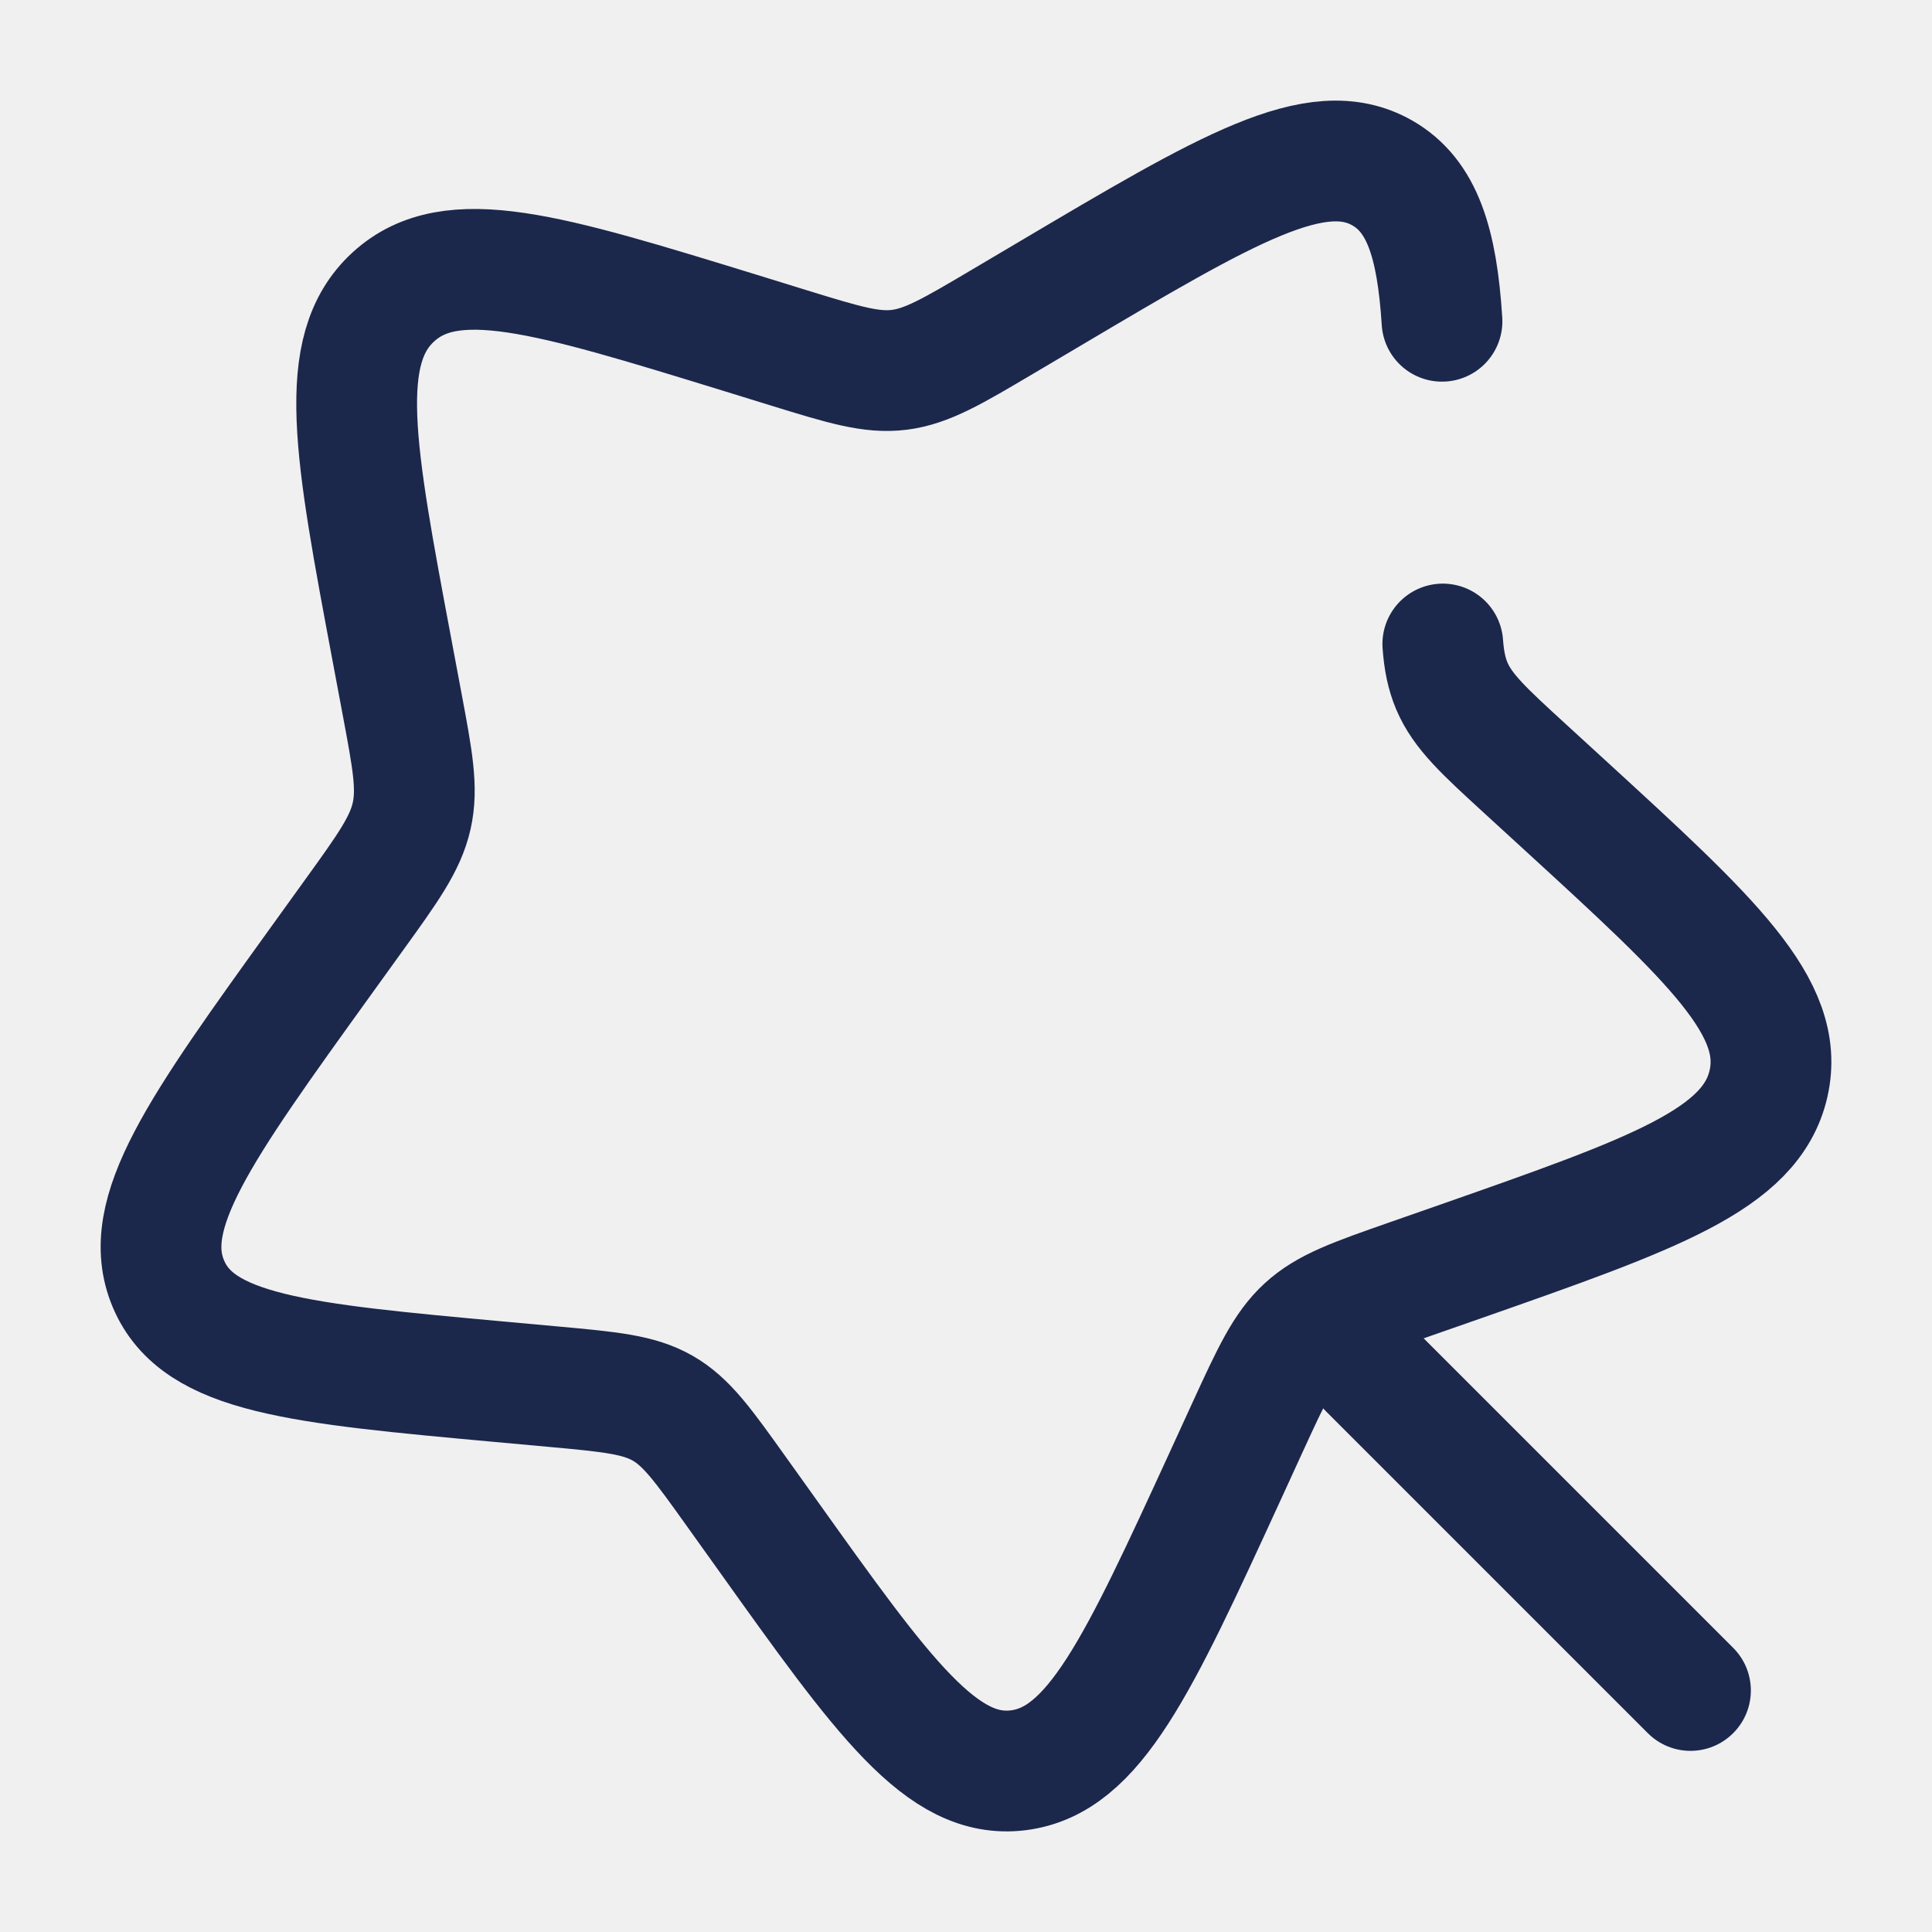
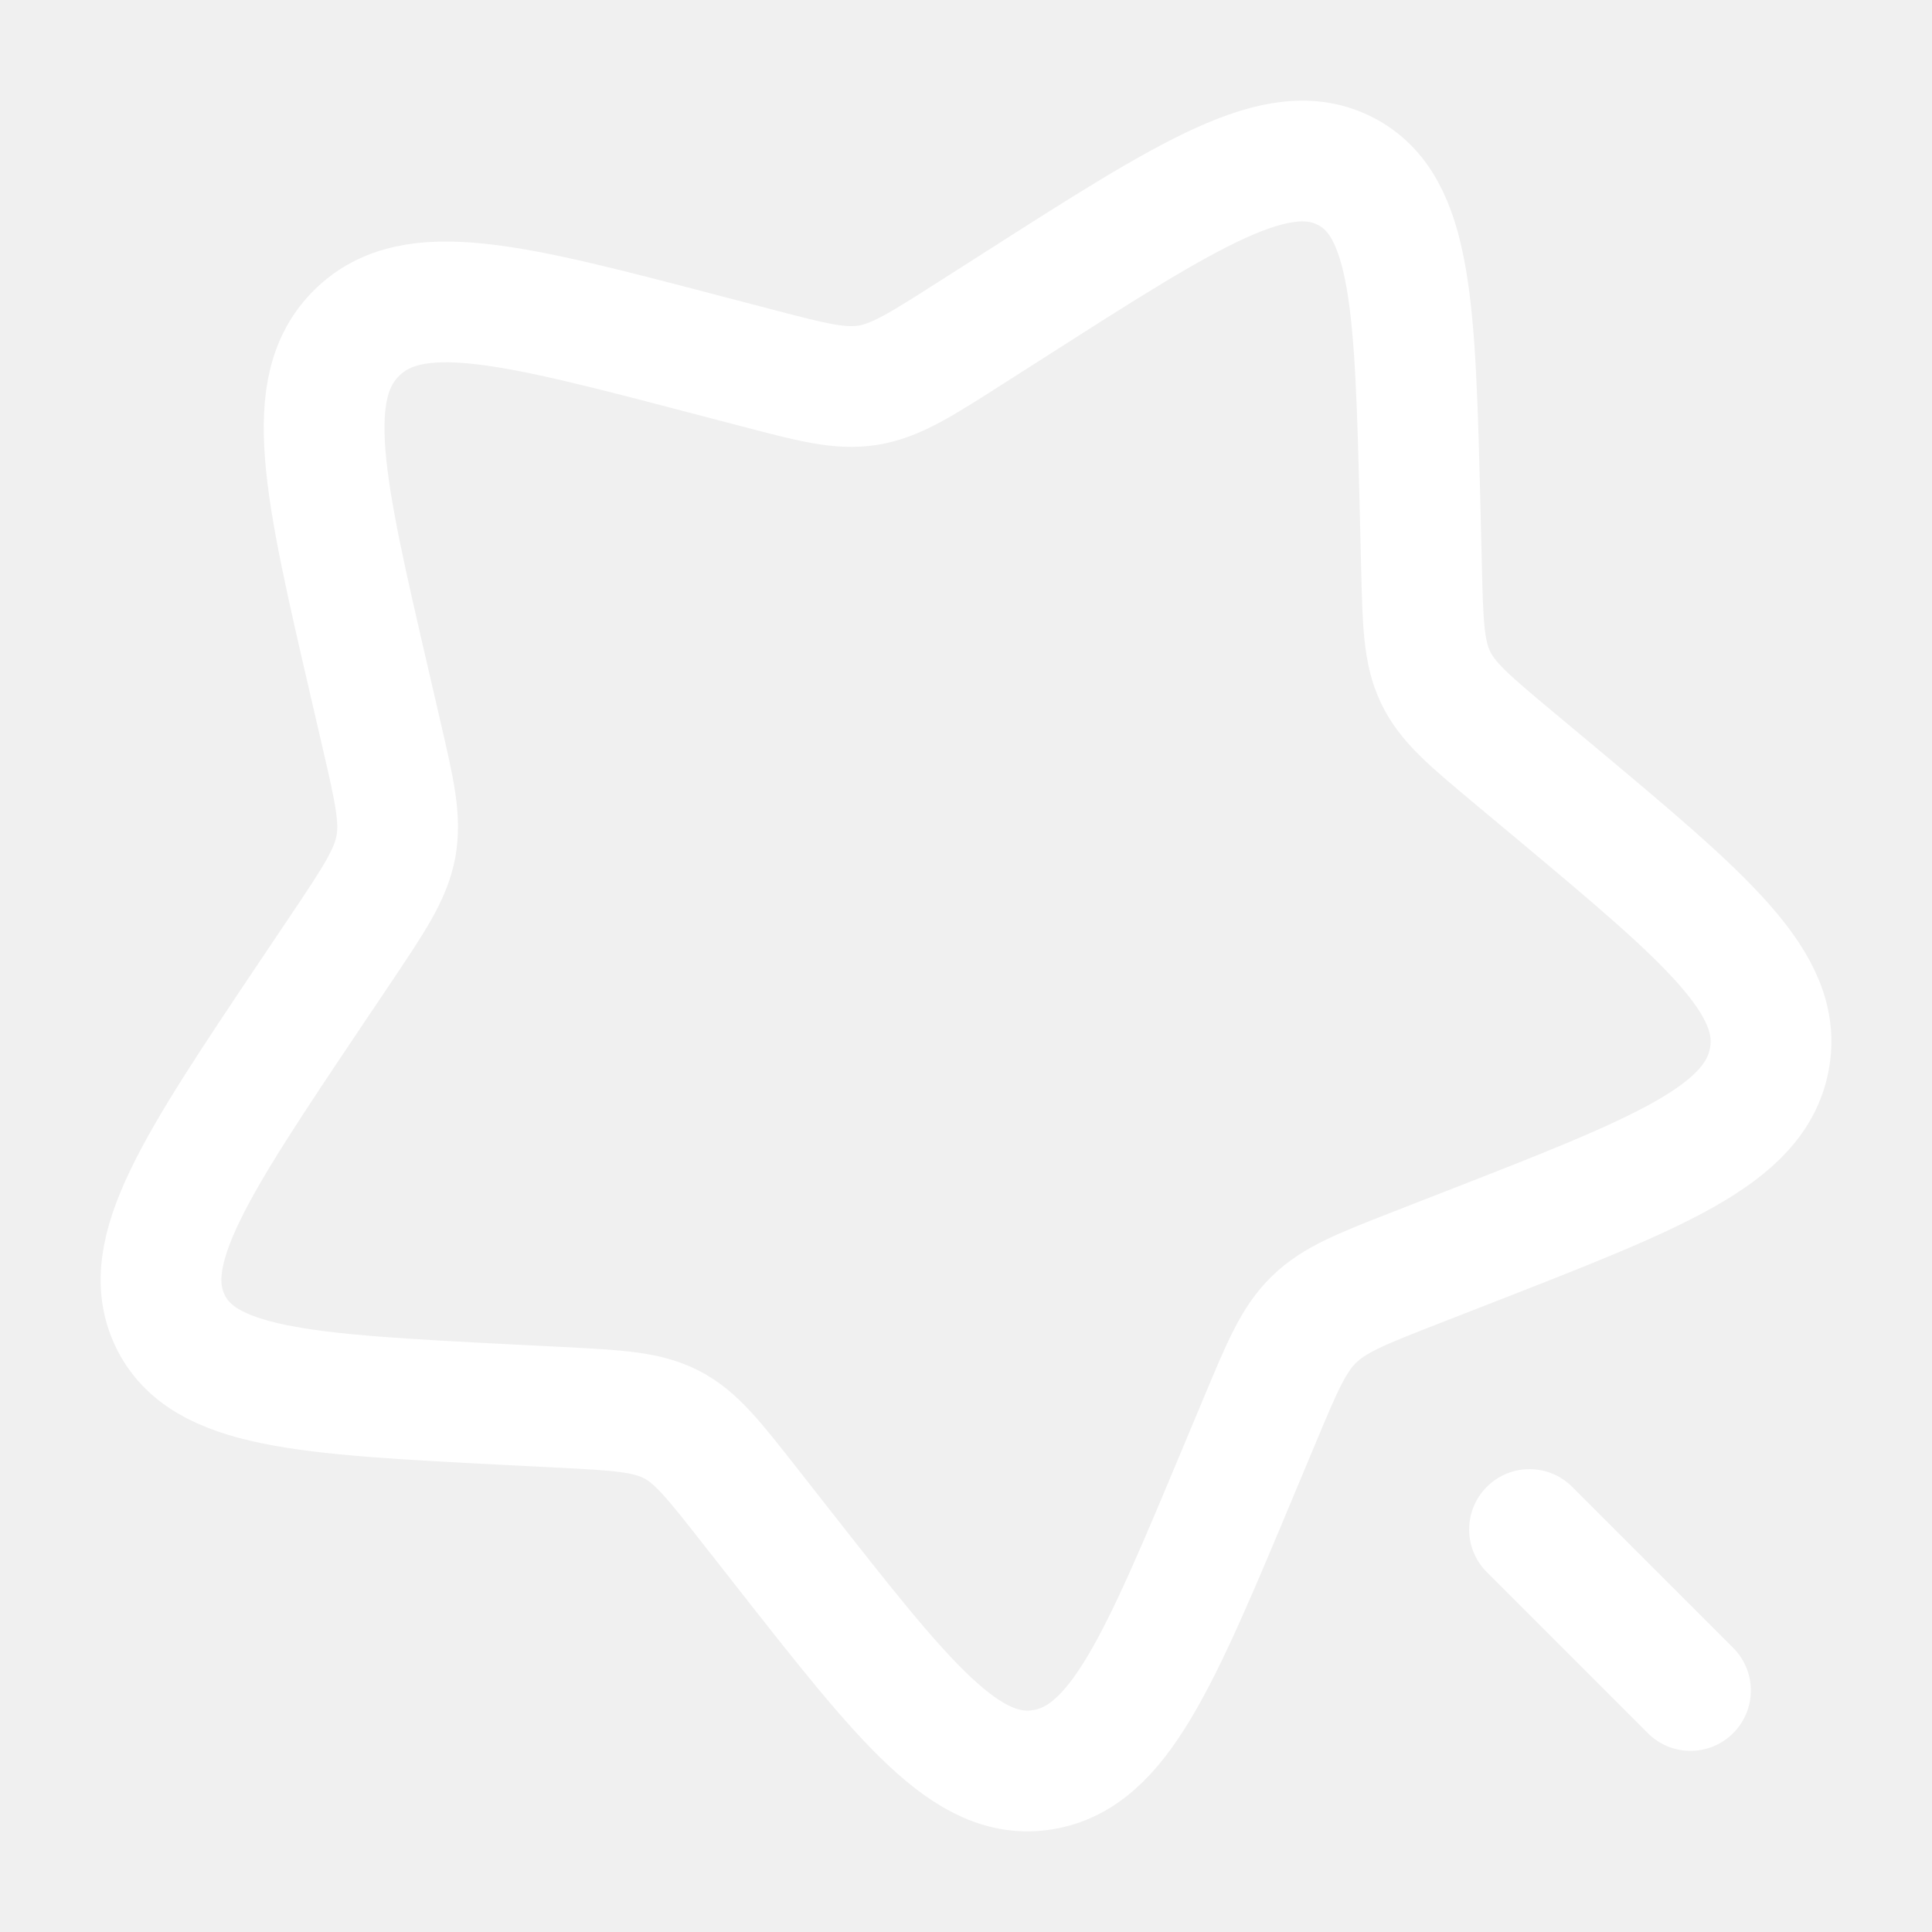
<svg xmlns="http://www.w3.org/2000/svg" width="800px" height="800px" viewBox="0 0 24 24" fill="none">
-   <path d="M17.923 8C17.938 8.206 17.971 8.368 18.035 8.521C18.171 8.84 18.432 9.079 18.954 9.557L19.429 9.992C21.266 11.675 22.184 12.516 21.969 13.461C21.754 14.406 20.547 14.828 18.134 15.674L17.51 15.892C16.824 16.132 16.482 16.252 16.219 16.493C15.956 16.734 15.802 17.068 15.495 17.736L15.216 18.345C14.136 20.696 13.596 21.872 12.65 21.991C11.703 22.109 10.977 21.092 9.525 19.057L9.149 18.531C8.736 17.953 8.53 17.664 8.232 17.493C7.934 17.323 7.578 17.29 6.867 17.225L6.219 17.166C3.714 16.937 2.462 16.822 2.093 15.95C1.723 15.079 2.481 14.028 3.996 11.925L4.388 11.381C4.819 10.784 5.034 10.485 5.113 10.139C5.192 9.793 5.125 9.439 4.992 8.73L4.871 8.085C4.403 5.592 4.169 4.345 4.887 3.688C5.605 3.031 6.8 3.398 9.189 4.133L9.807 4.324C10.486 4.533 10.825 4.637 11.172 4.594C11.518 4.55 11.833 4.364 12.463 3.991L13.036 3.652C15.251 2.34 16.358 1.684 17.172 2.149C17.664 2.431 17.851 3.01 17.913 3.991" stroke="#1C274C" stroke-width="1.5" stroke-linecap="round" />
-   <path d="M17.53 16.47C17.237 16.177 16.763 16.177 16.47 16.47C16.177 16.763 16.177 17.237 16.47 17.53L17.53 16.47ZM20.47 21.53C20.763 21.823 21.237 21.823 21.53 21.53C21.823 21.237 21.823 20.763 21.53 20.47L20.47 21.53ZM16.47 17.53L20.47 21.53L21.53 20.47L17.53 16.47L16.47 17.53Z" fill="#1C274C" />
+   <g id="SVGRepo_bgCarrier" stroke-width="0" />
+   <g id="SVGRepo_tracerCarrier" stroke-linecap="round" stroke-linejoin="round" />
+   <g id="SVGRepo_iconCarrier">
+     <path d="M12.619 3.778C14.792 2.39 15.878 1.697 16.714 2.127C17.549 2.557 17.58 3.825 17.642 6.363L17.658 7.02C17.675 7.741 17.684 8.101 17.833 8.413C17.981 8.724 18.253 8.951 18.796 9.405L19.291 9.818C21.202 11.416 22.158 12.215 21.979 13.16C21.8 14.106 20.605 14.572 18.214 15.504L17.596 15.745C16.916 16.01 16.577 16.143 16.322 16.392C16.067 16.641 15.927 16.978 15.645 17.653L15.388 18.267C14.396 20.642 13.9 21.83 12.954 21.984C12.008 22.139 11.239 21.158 9.7 19.196L9.302 18.689C8.864 18.131 8.646 17.853 8.34 17.695C8.034 17.538 7.675 17.519 6.958 17.482L6.304 17.449C3.78 17.319 2.518 17.254 2.112 16.404C1.707 15.554 2.426 14.482 3.865 12.337L4.238 11.782C4.646 11.173 4.851 10.868 4.917 10.522C4.982 10.175 4.901 9.826 4.74 9.129L4.593 8.494C4.024 6.039 3.74 4.811 4.436 4.131C5.131 3.451 6.345 3.769 8.774 4.406L9.402 4.57C10.092 4.751 10.437 4.841 10.784 4.785C11.13 4.728 11.439 4.531 12.056 4.137L12.619 3.778Z" stroke="#ffffff" stroke-width="1.5" />
+     <path d="M19.53 18.47C19.237 18.177 18.763 18.177 18.47 18.47C18.177 18.763 18.177 19.237 18.47 19.53L19.53 18.47ZM20.47 21.53C20.763 21.823 21.237 21.823 21.53 21.53C21.823 21.237 21.823 20.763 21.53 20.47L20.47 21.53ZM18.47 19.53L20.47 21.53L21.53 20.47L19.53 18.47L18.47 19.53Z" fill="#ffffff" />
+   </g>
</svg>
